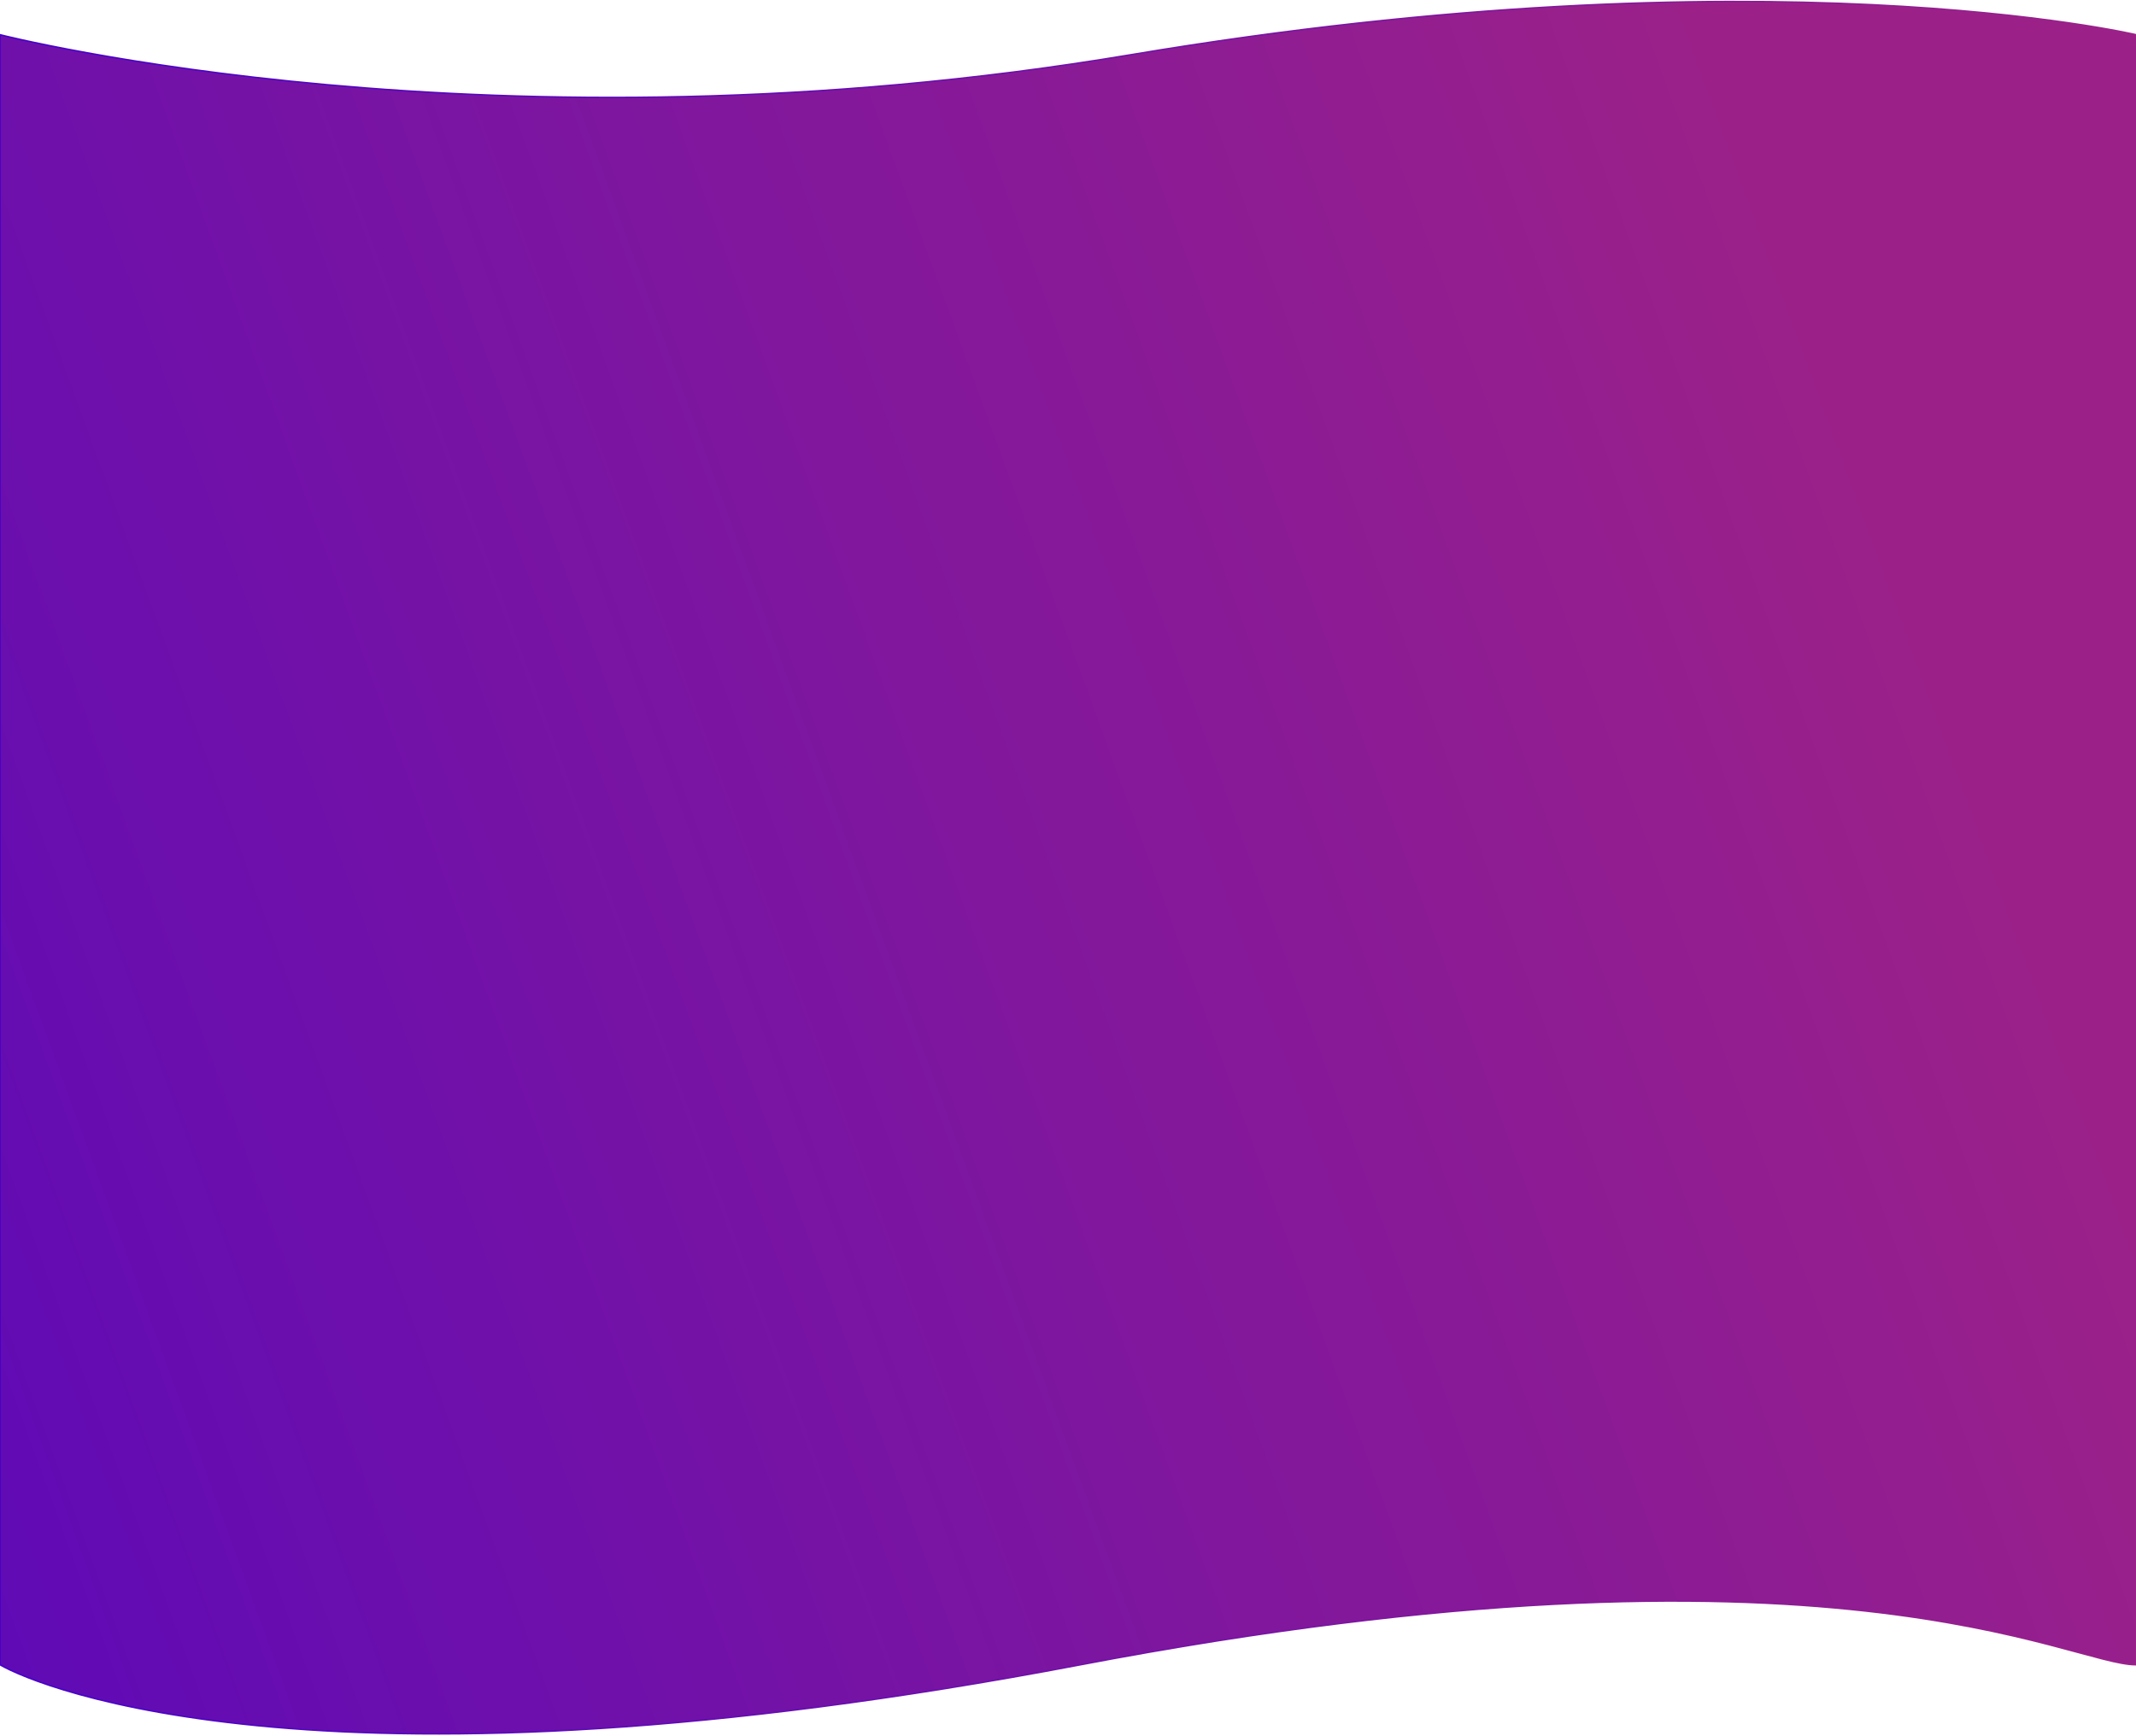
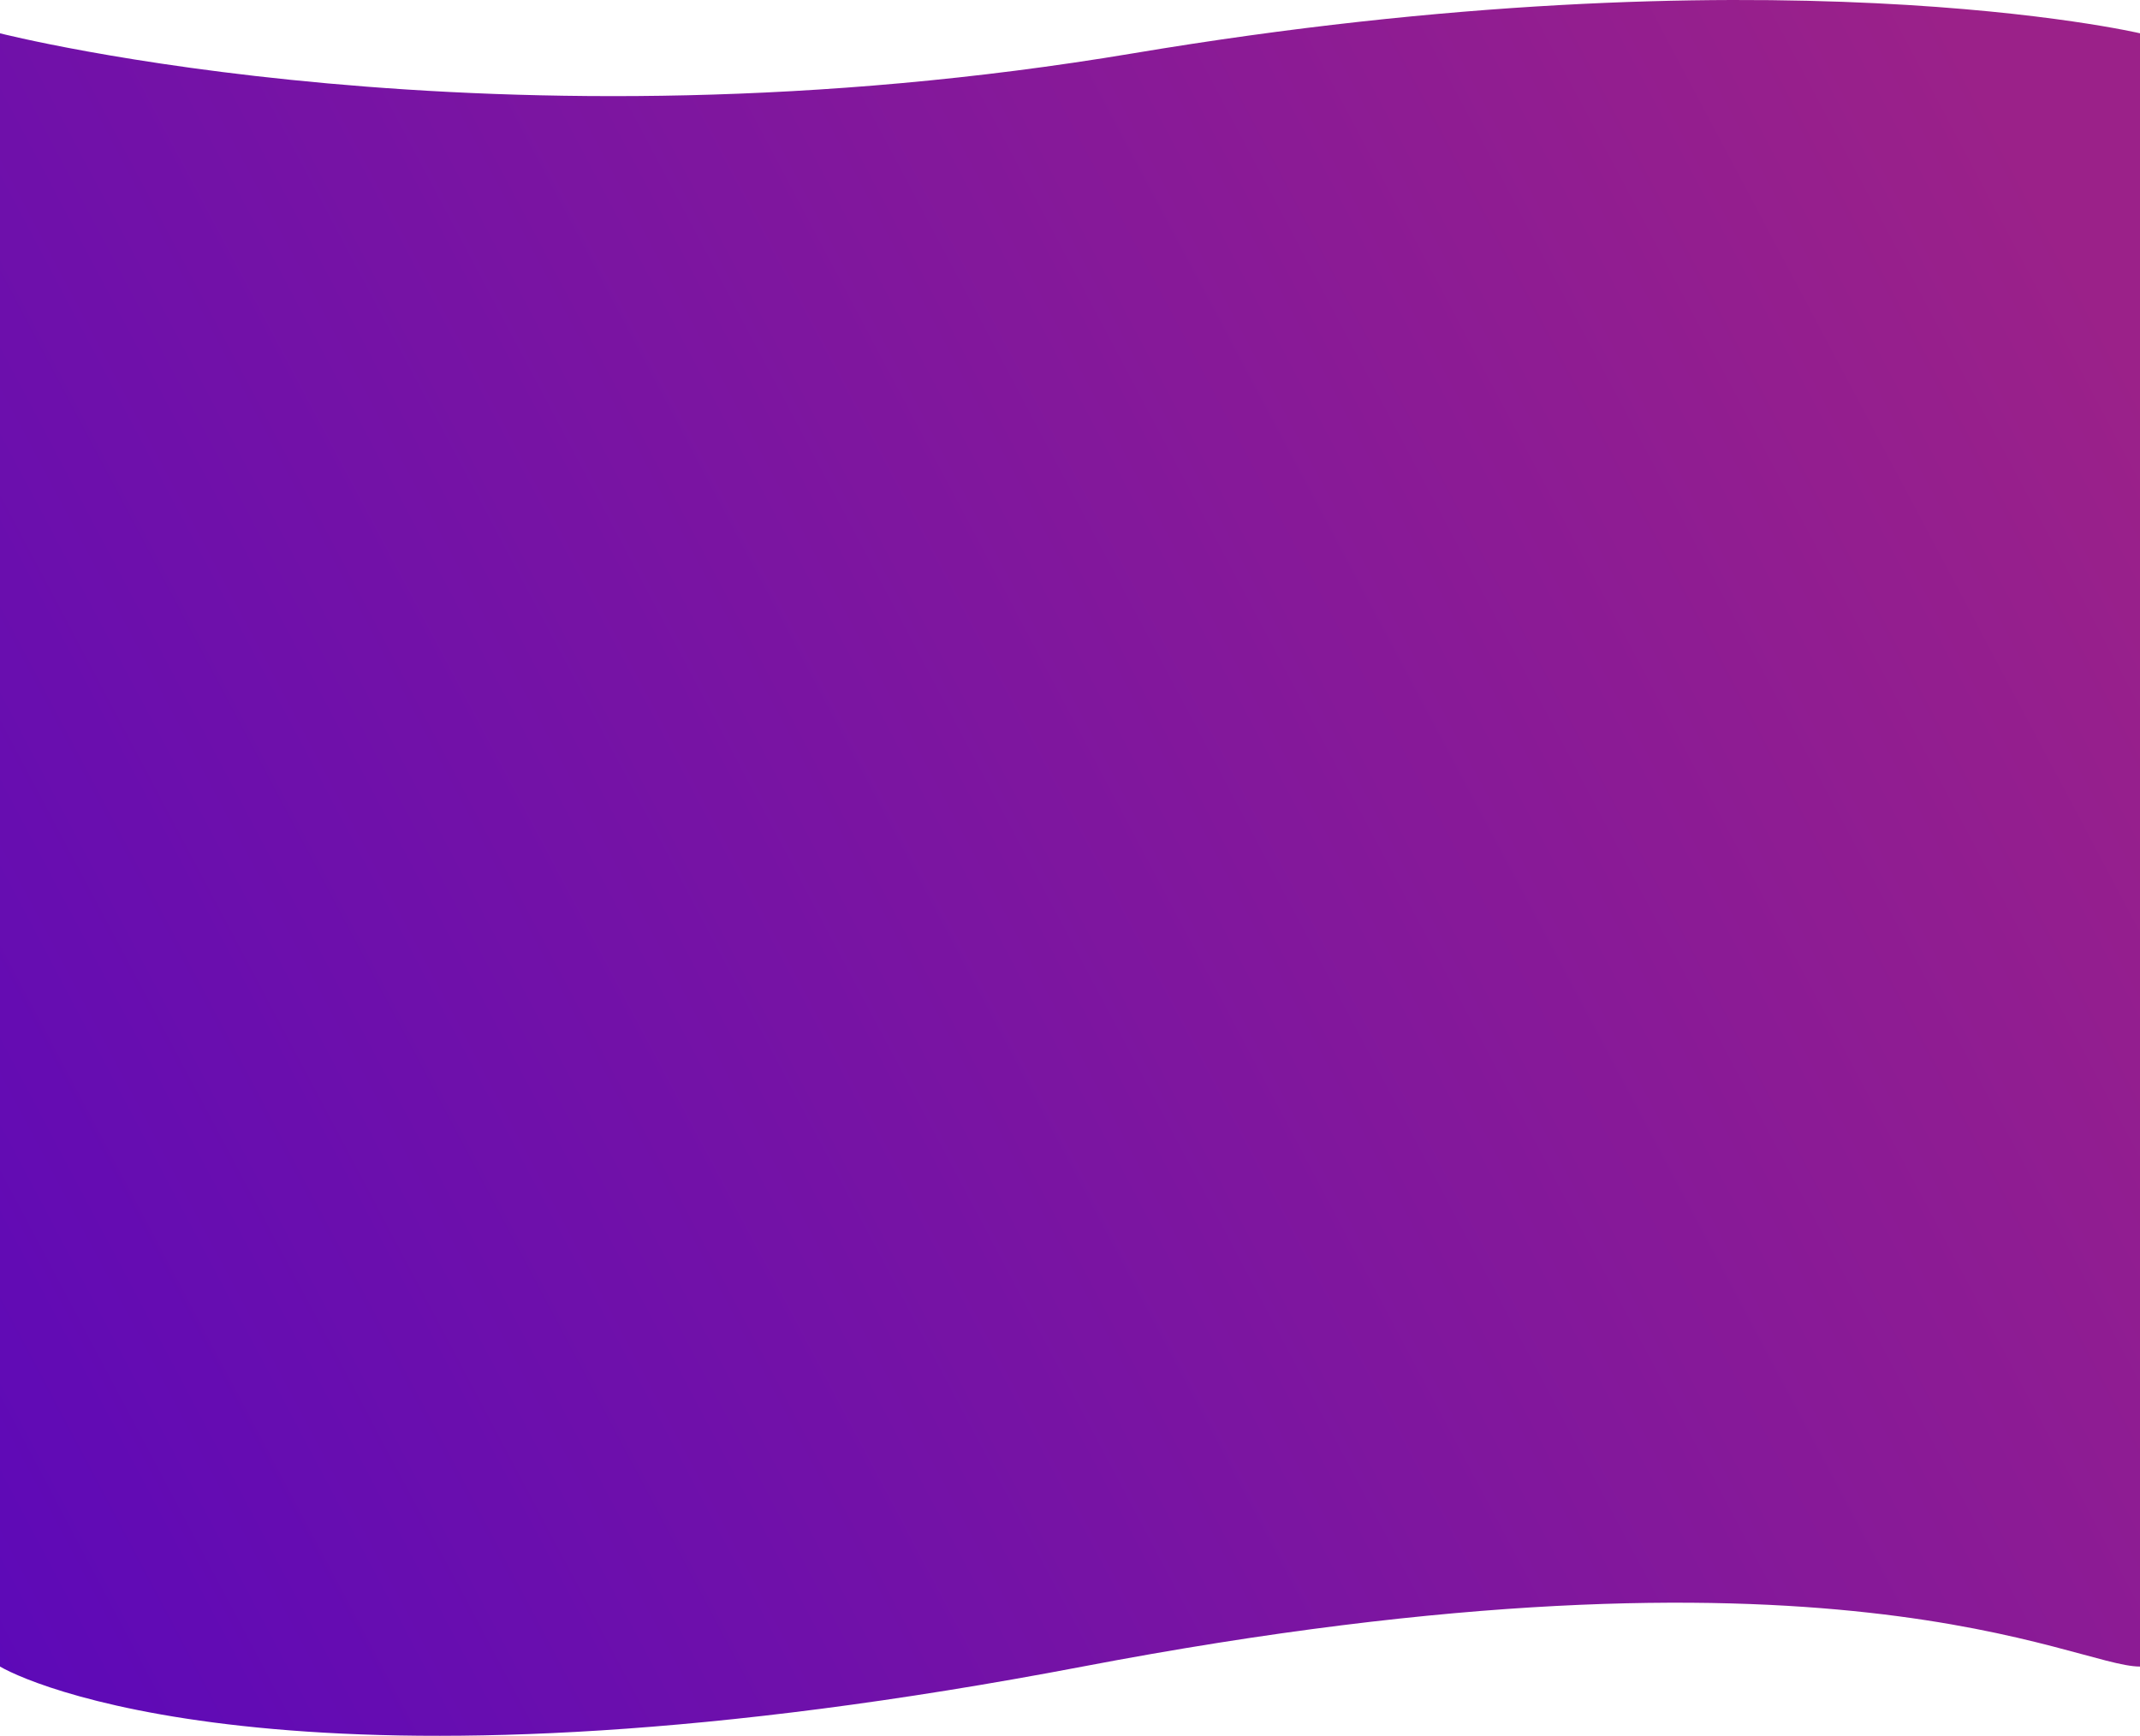
- <svg xmlns="http://www.w3.org/2000/svg" width="1440" height="1170" viewBox="0 0 1440 1170" fill="none">
-   <path d="M728.5 1122.4C221.5 1219.08 26.5 1137.81 0 1122.4V23.403C0 23.403 333.5 108.797 762.5 36.875C1191.5 -35.047 1440 23.403 1440 23.403V1122.4C1395 1122.4 1235.5 1025.72 728.5 1122.4Z" fill="url(#paint0_linear)" stroke="url(#paint1_linear)" />
+ <svg xmlns="http://www.w3.org/2000/svg" width="1440" height="1168" viewBox="0 0 1440 1168" fill="none">
+   <path d="M728.5 1121.4C221.5 1218.08 26.5 1136.81 0 1121.4V22.403C0 22.403 333.5 107.797 762.5 35.875C1191.5 -36.047 1440 22.403 1440 22.403V1121.4C1395 1121.4 1235.5 1024.72 728.5 1121.4Z" fill="url(#paint0_linear)" />
  <defs>
-     <linearGradient id="paint0_linear" x1="-15.684" y1="2983.91" x2="1966.68" y2="2260.42" gradientUnits="userSpaceOnUse">
-       <stop stop-color="#4500CA" />
-       <stop offset="1" stop-color="#9B2189" />
-     </linearGradient>
-     <linearGradient id="paint1_linear" x1="-0.424" y1="805.939" x2="1440" y2="805.939" gradientUnits="userSpaceOnUse">
-       <stop stop-color="#4500CA" />
-       <stop offset="1" stop-color="#9B2189" />
+     <linearGradient id="paint0_linear" x1="1346.5" y1="72.5" x2="-721" y2="1168" gradientUnits="userSpaceOnUse">
+       <stop stop-color="#9B2189" />
+       <stop offset="1" stop-color="#4500CA" />
    </linearGradient>
  </defs>
</svg>
